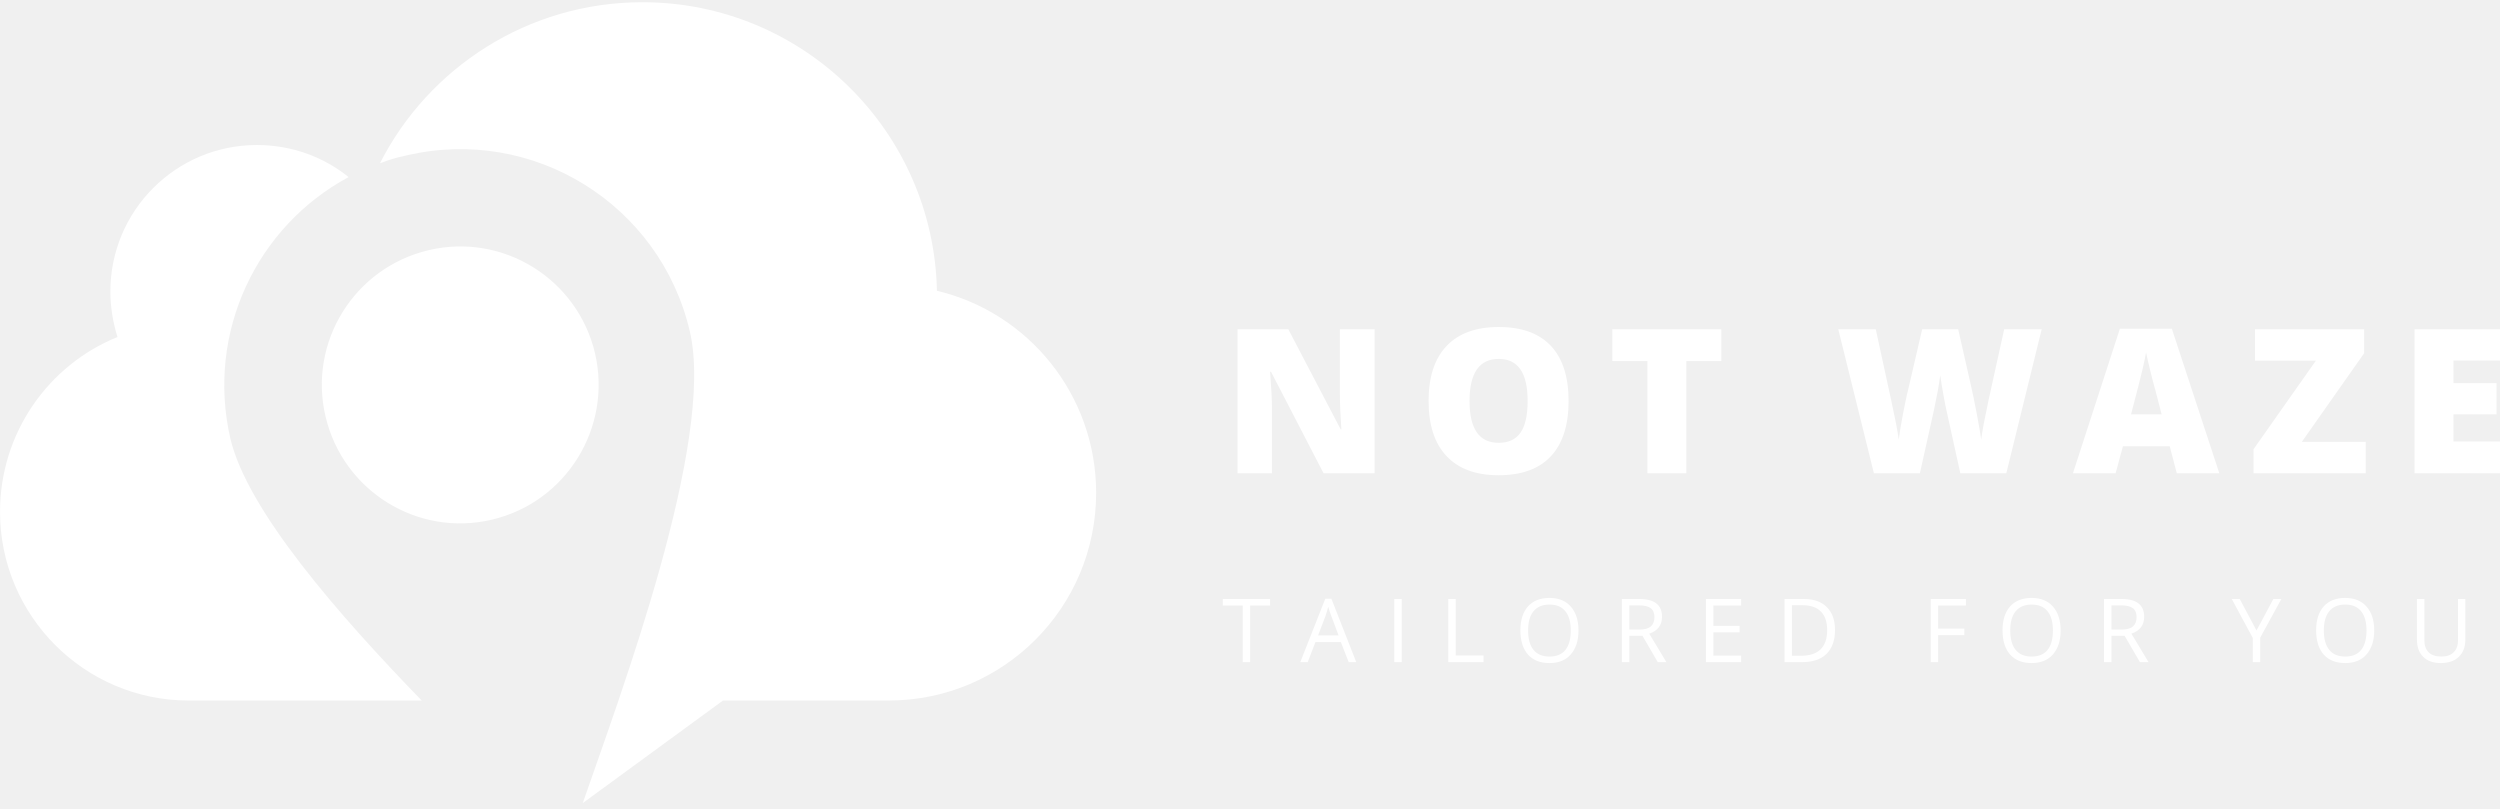
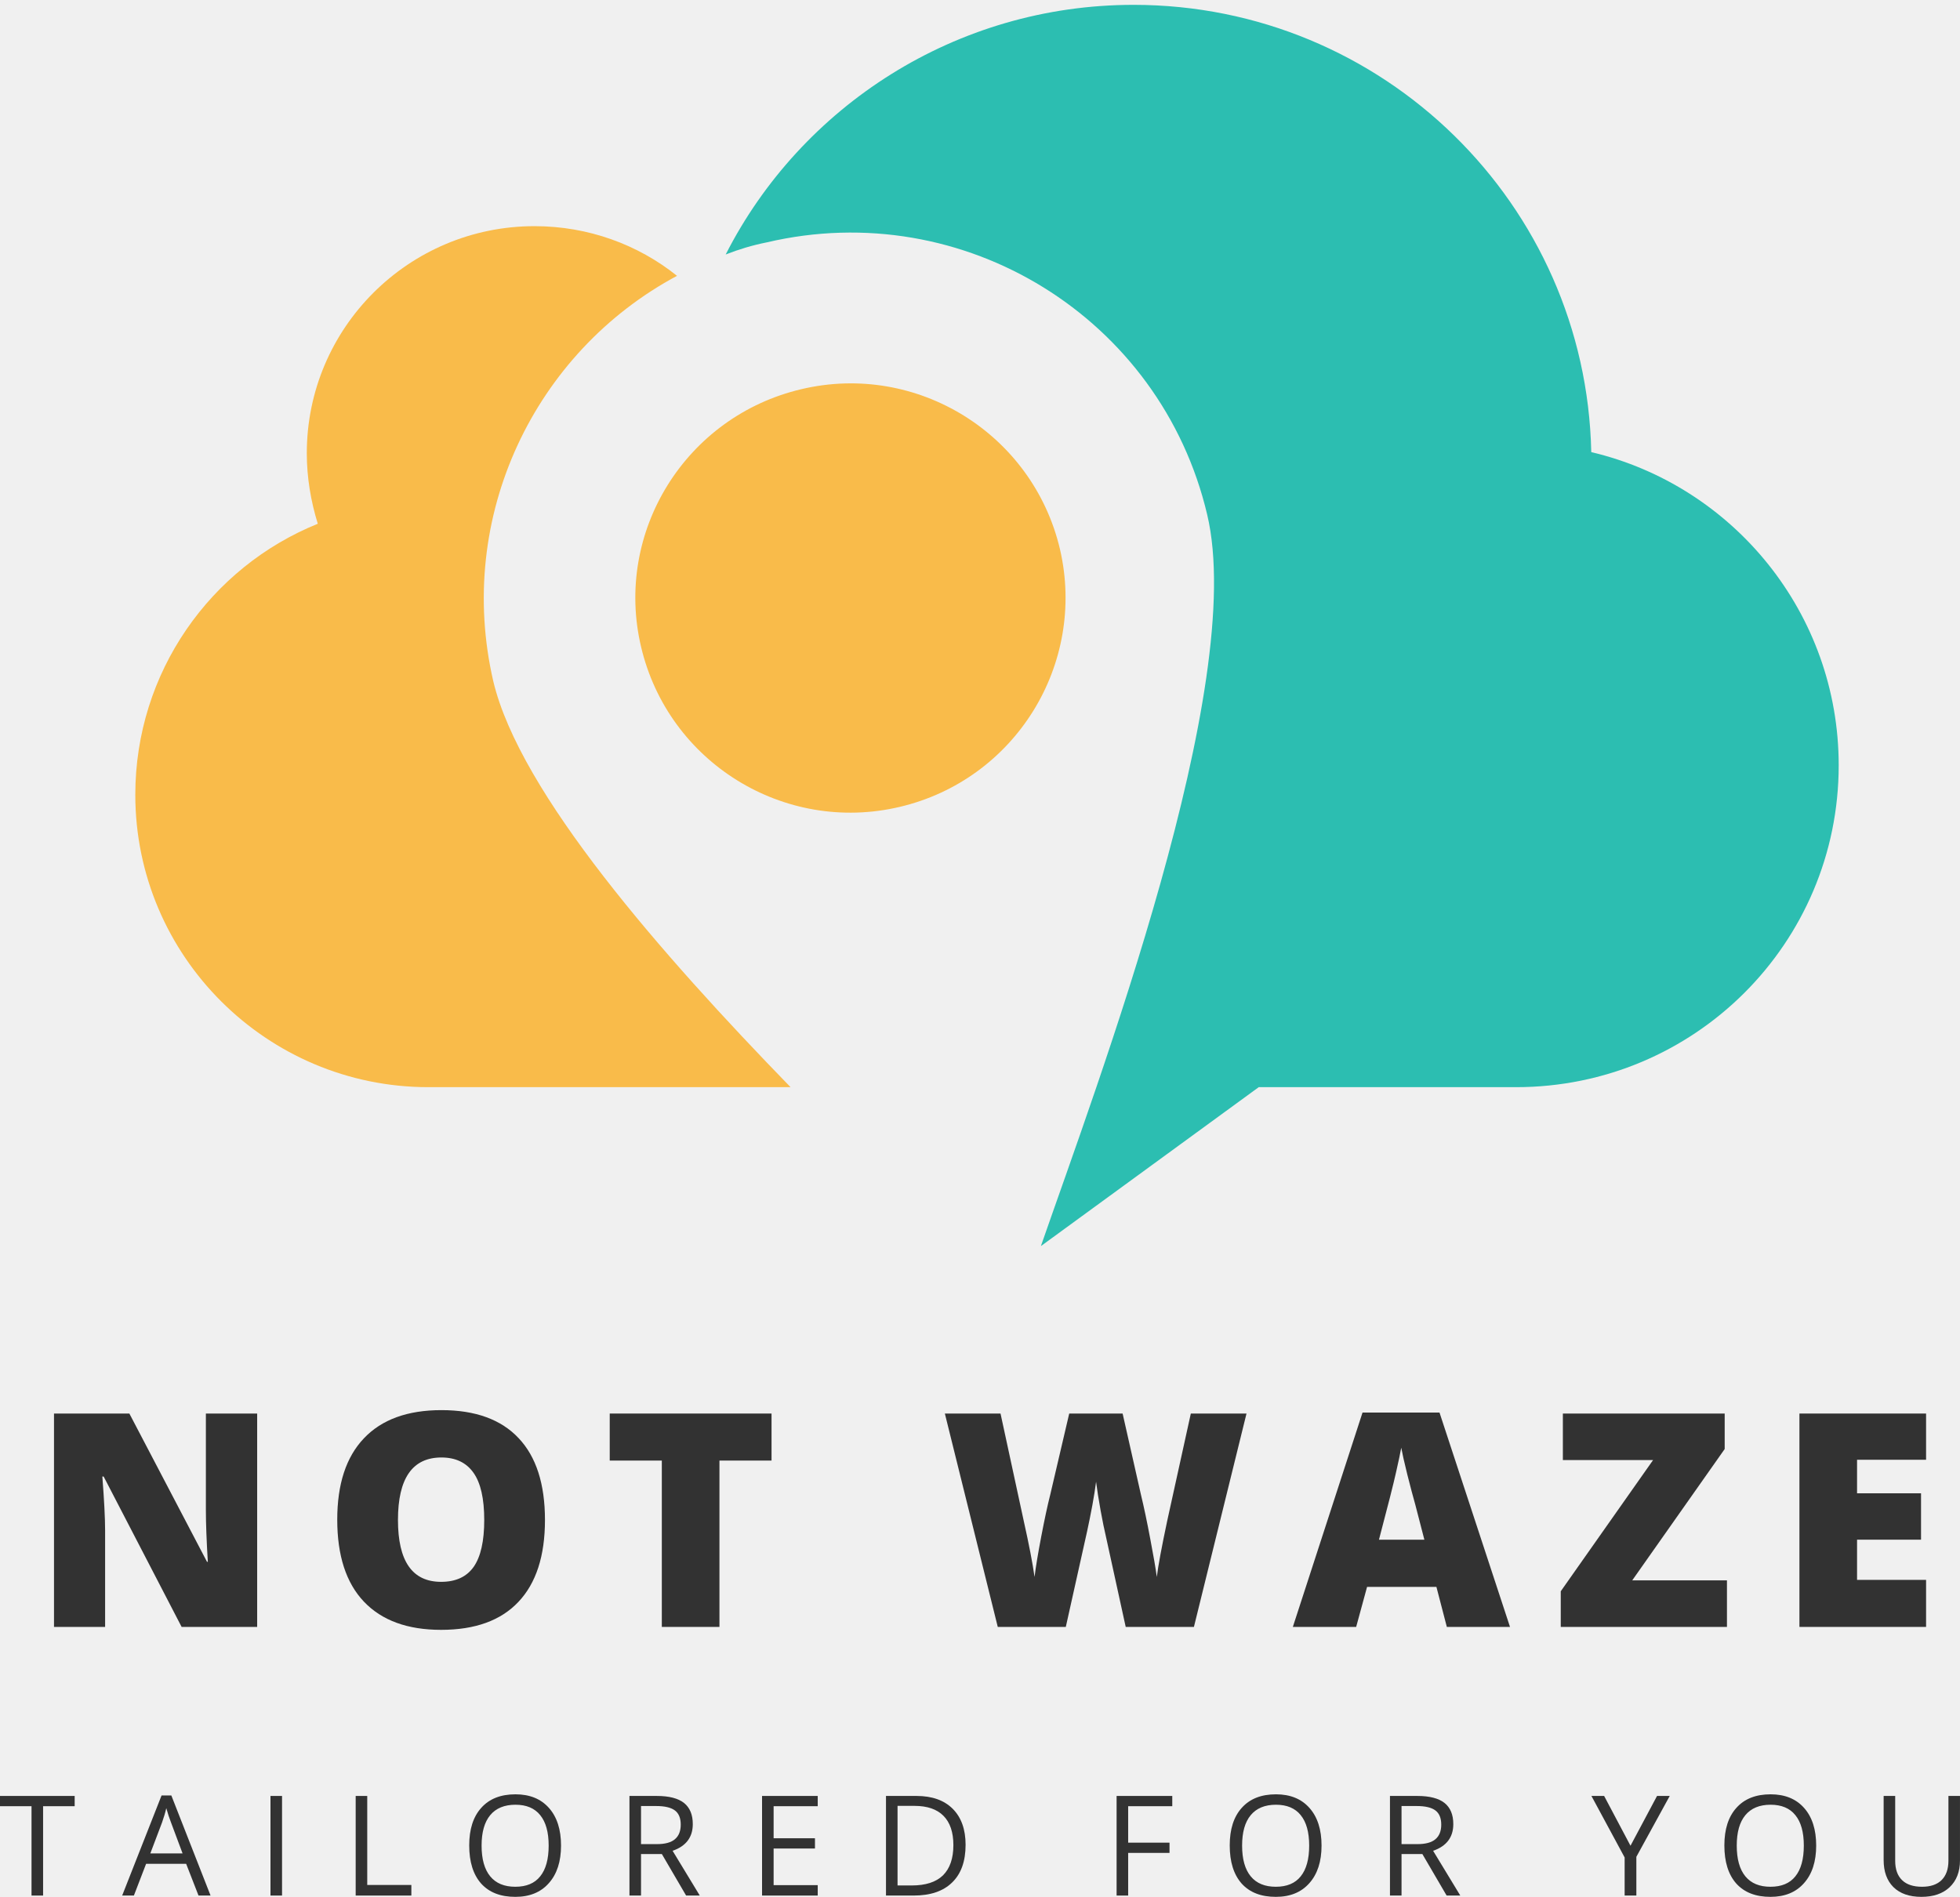
- <svg xmlns="http://www.w3.org/2000/svg" zoomAndPan="magnify" preserveAspectRatio="xMidYMid meet" version="1.0" viewBox="17.22 126 293.82 95">
+ <svg xmlns="http://www.w3.org/2000/svg" zoomAndPan="magnify" preserveAspectRatio="xMidYMid meet" version="1.0" viewBox="92.88 96 188.13 182.1">
  <defs>
    <g />
-     <clipPath id="535147023e">
-       <path d="M 17.223 143 L 88 143 L 88 209 L 17.223 209 Z M 17.223 143 " clip-rule="nonzero" />
+     <clipPath id="f7f7b29698">
+       <path d="M 105.867 117 L 196 117 L 196 201 L 105.867 201 Z M 105.867 117 " clip-rule="nonzero" />
    </clipPath>
-     <clipPath id="89928bc254">
-       <path d="M 61 126 L 146.223 126 L 146.223 221 L 61 221 Z M 61 126 " clip-rule="nonzero" />
+     <clipPath id="2ae33aa7a7">
+       <path d="M 162 96 L 269.367 96 L 269.367 216 L 162 216 Z M 162 96 " clip-rule="nonzero" />
    </clipPath>
  </defs>
-   <g clip-path="url(#535147023e)">
-     <path fill="#ffffff" d="M 67.613 155.398 C 76.332 153.34 85.098 158.773 87.156 167.535 C 89.172 176.258 83.781 185.02 75.02 187.078 C 66.301 189.141 57.535 183.707 55.477 174.941 C 53.418 166.223 58.852 157.457 67.613 155.398 Z M 39.395 208.332 C 27.168 208.332 17.223 198.383 17.223 186.16 C 17.223 176.871 22.918 168.895 31.027 165.609 C 30.5 163.898 30.191 162.105 30.191 160.262 C 30.191 150.754 37.906 143.043 47.414 143.043 C 51.488 143.043 55.258 144.445 58.191 146.812 C 47.414 152.594 41.41 165.082 44.301 177.57 C 46.316 186.027 57.008 198.254 66.781 208.332 Z M 39.395 208.332 " fill-opacity="1" fill-rule="evenodd" />
+   <g clip-path="url(#f7f7b29698)">
+     <path fill="#f9bb4a" d="M 169.82 133.355 C 180.887 130.746 192.008 137.625 194.621 148.723 C 197.18 159.762 190.34 170.855 179.219 173.465 C 168.152 176.07 157.027 169.191 154.414 158.098 C 151.801 147.059 158.695 135.961 169.82 133.355 Z M 134.004 200.367 C 118.488 200.367 105.867 187.777 105.867 172.297 C 105.867 160.539 113.094 150.441 123.383 146.281 C 122.715 144.117 122.328 141.844 122.328 139.512 C 122.328 127.477 132.113 117.711 144.184 117.711 C 149.355 117.711 154.137 119.488 157.863 122.48 C 144.184 129.805 136.562 145.613 140.234 161.426 C 142.793 172.133 156.363 187.609 168.762 200.367 Z M 134.004 200.367 " fill-opacity="1" fill-rule="evenodd" />
  </g>
-   <g clip-path="url(#89928bc254)">
-     <path fill="#ffffff" d="M 61.875 145.191 C 67.57 133.973 79.27 126.262 92.723 126.262 C 111.605 126.262 126.941 141.379 127.336 160.176 C 138.074 162.719 146.047 172.402 146.047 183.926 C 146.047 197.422 135.137 208.332 121.641 208.332 L 102.188 208.332 L 85.711 220.383 C 90.004 207.98 101.352 177.836 98.285 164.906 C 94.781 150.012 79.883 140.766 64.984 144.27 C 63.891 144.488 62.883 144.797 61.875 145.191 Z M 61.875 145.191 " fill-opacity="1" fill-rule="evenodd" />
+   <g clip-path="url(#2ae33aa7a7)">
+     <path fill="#2cbeb1" d="M 162.535 120.43 C 169.766 106.227 184.613 96.465 201.684 96.465 C 225.652 96.465 245.117 115.602 245.617 139.402 C 259.242 142.621 269.367 154.879 269.367 169.469 C 269.367 186.555 255.52 200.367 238.391 200.367 L 213.699 200.367 L 192.789 215.625 C 198.238 199.926 212.641 161.758 208.75 145.395 C 204.301 126.531 185.391 114.828 166.484 119.266 C 165.094 119.543 163.812 119.93 162.535 120.43 Z M 162.535 120.43 " fill-opacity="1" fill-rule="evenodd" />
  </g>
-   <g fill="#ffffff" fill-opacity="1">
-     <g transform="translate(160.8361, 181.6204)">
+   <g fill="#323232" fill-opacity="1">
+     <g transform="translate(95.8442, 252.1827)">
      <g>
-         <path d="M 17.938 0 L 11.938 0 L 5.766 -11.922 L 5.656 -11.922 C 5.801 -10.047 5.875 -8.613 5.875 -7.625 L 5.875 0 L 1.828 0 L 1.828 -16.922 L 7.797 -16.922 L 13.953 -5.156 L 14.031 -5.156 C 13.914 -6.863 13.859 -8.234 13.859 -9.266 L 13.859 -16.922 L 17.938 -16.922 Z M 17.938 0 " />
+         <path d="M 21.719 0 L 14.469 0 L 6.984 -14.438 L 6.859 -14.438 C 7.035 -12.164 7.125 -10.43 7.125 -9.234 L 7.125 0 L 2.219 0 L 2.219 -20.484 L 9.453 -20.484 L 16.906 -6.25 L 16.984 -6.25 C 16.859 -8.312 16.797 -9.969 16.797 -11.219 L 16.797 -20.484 L 21.719 -20.484 Z M 21.719 0 " />
      </g>
    </g>
  </g>
-   <g fill="#ffffff" fill-opacity="1">
-     <g transform="translate(183.9163, 181.6204)">
+   <g fill="#323232" fill-opacity="1">
+     <g transform="translate(123.7975, 252.1827)">
      <g>
-         <path d="M 17.656 -8.484 C 17.656 -5.641 16.957 -3.473 15.562 -1.984 C 14.164 -0.504 12.125 0.234 9.438 0.234 C 6.781 0.234 4.742 -0.508 3.328 -2 C 1.91 -3.488 1.203 -5.656 1.203 -8.5 C 1.203 -11.32 1.906 -13.473 3.312 -14.953 C 4.719 -16.441 6.766 -17.188 9.453 -17.188 C 12.148 -17.188 14.191 -16.445 15.578 -14.969 C 16.961 -13.5 17.656 -11.336 17.656 -8.484 Z M 6.016 -8.484 C 6.016 -5.211 7.156 -3.578 9.438 -3.578 C 10.594 -3.578 11.445 -3.973 12 -4.766 C 12.562 -5.555 12.844 -6.797 12.844 -8.484 C 12.844 -10.172 12.555 -11.414 11.984 -12.219 C 11.422 -13.031 10.578 -13.438 9.453 -13.438 C 7.16 -13.438 6.016 -11.785 6.016 -8.484 Z M 6.016 -8.484 " />
+         <path d="M 21.391 -10.266 C 21.391 -6.816 20.539 -4.195 18.844 -2.406 C 17.156 -0.613 14.68 0.281 11.422 0.281 C 8.203 0.281 5.734 -0.617 4.016 -2.422 C 2.305 -4.223 1.453 -6.848 1.453 -10.297 C 1.453 -13.711 2.305 -16.316 4.016 -18.109 C 5.723 -19.91 8.203 -20.812 11.453 -20.812 C 14.711 -20.812 17.18 -19.914 18.859 -18.125 C 20.547 -16.344 21.391 -13.723 21.391 -10.266 Z M 7.281 -10.266 C 7.281 -6.305 8.66 -4.328 11.422 -4.328 C 12.828 -4.328 13.867 -4.805 14.547 -5.766 C 15.223 -6.734 15.562 -8.234 15.562 -10.266 C 15.562 -12.316 15.219 -13.828 14.531 -14.797 C 13.844 -15.773 12.816 -16.266 11.453 -16.266 C 8.672 -16.266 7.281 -14.266 7.281 -10.266 Z M 7.281 -10.266 " />
      </g>
    </g>
  </g>
-   <g fill="#ffffff" fill-opacity="1">
-     <g transform="translate(206.1171, 181.6204)">
+   <g fill="#323232" fill-opacity="1">
+     <g transform="translate(150.6858, 252.1827)">
      <g>
-         <path d="M 9.297 0 L 4.719 0 L 4.719 -13.188 L 0.594 -13.188 L 0.594 -16.922 L 13.406 -16.922 L 13.406 -13.188 L 9.297 -13.188 Z M 9.297 0 " />
+         <path d="M 11.25 0 L 5.719 0 L 5.719 -15.969 L 0.719 -15.969 L 0.719 -20.484 L 16.25 -20.484 L 16.25 -15.969 L 11.25 -15.969 Z M 11.25 0 " />
      </g>
    </g>
  </g>
-   <g fill="#ffffff" fill-opacity="1">
-     <g transform="translate(223.4354, 181.6204)">
+   <g fill="#323232" fill-opacity="1">
+     <g transform="translate(171.6605, 252.1827)">
      <g />
    </g>
  </g>
-   <g fill="#ffffff" fill-opacity="1">
-     <g transform="translate(232.9092, 181.6204)">
+   <g fill="#323232" fill-opacity="1">
+     <g transform="translate(183.1341, 252.1827)">
      <g>
-         <path d="M 20.109 0 L 14.703 0 L 13.078 -7.375 C 13.004 -7.676 12.883 -8.285 12.719 -9.203 C 12.551 -10.129 12.426 -10.898 12.344 -11.516 C 12.281 -11.016 12.18 -10.391 12.047 -9.641 C 11.91 -8.898 11.773 -8.219 11.641 -7.594 C 11.504 -6.969 10.941 -4.438 9.953 0 L 4.547 0 L 0.359 -16.922 L 4.766 -16.922 L 6.609 -8.438 C 7.023 -6.562 7.312 -5.066 7.469 -3.953 C 7.562 -4.742 7.738 -5.812 8 -7.156 C 8.258 -8.508 8.504 -9.629 8.734 -10.516 L 10.219 -16.922 L 14.453 -16.922 L 15.906 -10.516 C 16.145 -9.492 16.391 -8.312 16.641 -6.969 C 16.898 -5.625 17.07 -4.617 17.156 -3.953 C 17.258 -4.816 17.535 -6.305 17.984 -8.422 L 19.859 -16.922 L 24.266 -16.922 Z M 20.109 0 " />
+         <path d="M 24.344 0 L 17.797 0 L 15.844 -8.922 C 15.75 -9.297 15.598 -10.039 15.391 -11.156 C 15.191 -12.27 15.047 -13.195 14.953 -13.938 C 14.879 -13.332 14.758 -12.578 14.594 -11.672 C 14.426 -10.773 14.258 -9.945 14.094 -9.188 C 13.926 -8.438 13.242 -5.375 12.047 0 L 5.516 0 L 0.438 -20.484 L 5.781 -20.484 L 8 -10.219 C 8.508 -7.945 8.859 -6.141 9.047 -4.797 C 9.16 -5.742 9.375 -7.035 9.688 -8.672 C 10 -10.305 10.289 -11.66 10.562 -12.734 L 12.375 -20.484 L 17.5 -20.484 L 19.25 -12.734 C 19.551 -11.492 19.852 -10.062 20.156 -8.438 C 20.469 -6.812 20.676 -5.598 20.781 -4.797 C 20.906 -5.828 21.238 -7.625 21.781 -10.188 L 24.047 -20.484 L 29.391 -20.484 Z M 24.344 0 " />
      </g>
    </g>
  </g>
-   <g fill="#ffffff" fill-opacity="1">
-     <g transform="translate(260.8487, 181.6204)">
+   <g fill="#323232" fill-opacity="1">
+     <g transform="translate(216.973, 252.1827)">
      <g>
-         <path d="M 12.203 0 L 11.375 -3.172 L 5.875 -3.172 L 5.016 0 L 0 0 L 5.516 -16.984 L 11.625 -16.984 L 17.203 0 Z M 10.422 -6.922 L 9.703 -9.703 C 9.523 -10.316 9.316 -11.113 9.078 -12.094 C 8.836 -13.07 8.676 -13.773 8.594 -14.203 C 8.531 -13.805 8.395 -13.156 8.188 -12.25 C 7.977 -11.352 7.523 -9.578 6.828 -6.922 Z M 10.422 -6.922 " />
+         <path d="M 14.781 0 L 13.781 -3.844 L 7.125 -3.844 L 6.078 0 L 0 0 L 6.688 -20.578 L 14.078 -20.578 L 20.844 0 Z M 12.625 -8.375 L 11.75 -11.75 C 11.539 -12.488 11.285 -13.453 10.984 -14.641 C 10.691 -15.828 10.5 -16.68 10.406 -17.203 C 10.32 -16.723 10.156 -15.938 9.906 -14.844 C 9.664 -13.75 9.117 -11.594 8.266 -8.375 Z M 12.625 -8.375 " />
      </g>
    </g>
  </g>
-   <g fill="#ffffff" fill-opacity="1">
-     <g transform="translate(281.3719, 181.6204)">
+   <g fill="#323232" fill-opacity="1">
+     <g transform="translate(241.8294, 252.1827)">
      <g>
-         <path d="M 13.891 0 L 0.703 0 L 0.703 -2.828 L 8.031 -13.234 L 0.875 -13.234 L 0.875 -16.922 L 13.703 -16.922 L 13.703 -14.109 L 6.375 -3.688 L 13.891 -3.688 Z M 13.891 0 " />
+         <path d="M 16.812 0 L 0.859 0 L 0.859 -3.422 L 9.719 -16.016 L 1.062 -16.016 L 1.062 -20.484 L 16.594 -20.484 L 16.594 -17.078 L 7.719 -4.469 L 16.812 -4.469 Z M 16.812 0 " />
      </g>
    </g>
  </g>
-   <g fill="#ffffff" fill-opacity="1">
-     <g transform="translate(299.1646, 181.6204)">
+   <g fill="#323232" fill-opacity="1">
+     <g transform="translate(263.3786, 252.1827)">
      <g>
-         <path d="M 11.875 0 L 1.828 0 L 1.828 -16.922 L 11.875 -16.922 L 11.875 -13.25 L 6.406 -13.25 L 6.406 -10.594 L 11.469 -10.594 L 11.469 -6.922 L 6.406 -6.922 L 6.406 -3.734 L 11.875 -3.734 Z M 11.875 0 " />
+         <path d="M 14.375 0 L 2.219 0 L 2.219 -20.484 L 14.375 -20.484 L 14.375 -16.047 L 7.75 -16.047 L 7.75 -12.828 L 13.891 -12.828 L 13.891 -8.375 L 7.75 -8.375 L 7.75 -4.516 L 14.375 -4.516 Z M 14.375 0 " />
      </g>
    </g>
  </g>
-   <g fill="#ffffff" fill-opacity="1">
-     <g transform="translate(160.8361, 203.8195)">
+   <g fill="#323232" fill-opacity="1">
+     <g transform="translate(92.7501, 277.971)">
      <g>
-         <path d="M 3.312 0 L 2.438 0 L 2.438 -6.656 L 0.094 -6.656 L 0.094 -7.422 L 5.656 -7.422 L 5.656 -6.656 L 3.312 -6.656 Z M 3.312 0 " />
+         <path d="M 4.266 0 L 3.156 0 L 3.156 -8.578 L 0.125 -8.578 L 0.125 -9.562 L 7.297 -9.562 L 7.297 -8.578 L 4.266 -8.578 Z M 4.266 0 " />
      </g>
    </g>
  </g>
-   <g fill="#ffffff" fill-opacity="1">
-     <g transform="translate(170.0399, 203.8195)">
+   <g fill="#323232" fill-opacity="1">
+     <g transform="translate(104.6065, 277.971)">
      <g>
-         <path d="M 5.688 0 L 4.766 -2.359 L 1.781 -2.359 L 0.875 0 L 0 0 L 2.938 -7.453 L 3.656 -7.453 L 6.578 0 Z M 4.5 -3.141 L 3.641 -5.438 C 3.523 -5.727 3.406 -6.086 3.281 -6.516 C 3.207 -6.191 3.102 -5.832 2.969 -5.438 L 2.094 -3.141 Z M 4.5 -3.141 " />
+         <path d="M 7.328 0 L 6.141 -3.047 L 2.297 -3.047 L 1.125 0 L 0 0 L 3.781 -9.609 L 4.719 -9.609 L 8.484 0 Z M 5.797 -4.047 L 4.688 -7.016 C 4.539 -7.391 4.391 -7.848 4.234 -8.391 C 4.141 -7.973 4.004 -7.516 3.828 -7.016 L 2.703 -4.047 Z M 5.797 -4.047 " />
      </g>
    </g>
  </g>
-   <g fill="#ffffff" fill-opacity="1">
-     <g transform="translate(180.0718, 203.8195)">
+   <g fill="#323232" fill-opacity="1">
+     <g transform="translate(117.5299, 277.971)">
      <g>
-         <path d="M 1.016 0 L 1.016 -7.422 L 1.891 -7.422 L 1.891 0 Z M 1.016 0 " />
+         <path d="M 1.312 0 L 1.312 -9.562 L 2.422 -9.562 L 2.422 0 Z M 1.312 0 " />
      </g>
    </g>
  </g>
-   <g fill="#ffffff" fill-opacity="1">
-     <g transform="translate(186.42, 203.8195)">
+   <g fill="#323232" fill-opacity="1">
+     <g transform="translate(125.7074, 277.971)">
      <g>
-         <path d="M 1.016 0 L 1.016 -7.422 L 1.891 -7.422 L 1.891 -0.781 L 5.156 -0.781 L 5.156 0 Z M 1.016 0 " />
+         <path d="M 1.312 0 L 1.312 -9.562 L 2.422 -9.562 L 2.422 -1.016 L 6.656 -1.016 L 6.656 0 Z M 1.312 0 " />
      </g>
    </g>
  </g>
-   <g fill="#ffffff" fill-opacity="1">
-     <g transform="translate(195.268, 203.8195)">
+   <g fill="#323232" fill-opacity="1">
+     <g transform="translate(137.1056, 277.971)">
      <g>
-         <path d="M 7.469 -3.719 C 7.469 -2.531 7.164 -1.594 6.562 -0.906 C 5.969 -0.227 5.133 0.109 4.062 0.109 C 2.969 0.109 2.125 -0.223 1.531 -0.891 C 0.938 -1.566 0.641 -2.516 0.641 -3.734 C 0.641 -4.941 0.938 -5.879 1.531 -6.547 C 2.125 -7.211 2.969 -7.547 4.062 -7.547 C 5.133 -7.547 5.969 -7.207 6.562 -6.531 C 7.164 -5.852 7.469 -4.914 7.469 -3.719 Z M 1.547 -3.719 C 1.547 -2.719 1.758 -1.957 2.188 -1.438 C 2.613 -0.914 3.238 -0.656 4.062 -0.656 C 4.883 -0.656 5.504 -0.91 5.922 -1.422 C 6.348 -1.941 6.562 -2.707 6.562 -3.719 C 6.562 -4.719 6.348 -5.473 5.922 -5.984 C 5.504 -6.504 4.883 -6.766 4.062 -6.766 C 3.238 -6.766 2.613 -6.504 2.188 -5.984 C 1.758 -5.473 1.547 -4.719 1.547 -3.719 Z M 1.547 -3.719 " />
+         <path d="M 9.625 -4.797 C 9.625 -3.266 9.234 -2.062 8.453 -1.188 C 7.68 -0.312 6.609 0.125 5.234 0.125 C 3.816 0.125 2.723 -0.301 1.953 -1.156 C 1.191 -2.02 0.812 -3.238 0.812 -4.812 C 0.812 -6.363 1.195 -7.566 1.969 -8.422 C 2.738 -9.285 3.832 -9.719 5.25 -9.719 C 6.625 -9.719 7.695 -9.281 8.469 -8.406 C 9.238 -7.539 9.625 -6.336 9.625 -4.797 Z M 2 -4.797 C 2 -3.504 2.273 -2.52 2.828 -1.844 C 3.379 -1.176 4.18 -0.844 5.234 -0.844 C 6.297 -0.844 7.094 -1.176 7.625 -1.844 C 8.164 -2.508 8.438 -3.492 8.438 -4.797 C 8.438 -6.086 8.164 -7.062 7.625 -7.719 C 7.094 -8.383 6.301 -8.719 5.25 -8.719 C 4.188 -8.719 3.379 -8.383 2.828 -7.719 C 2.273 -7.051 2 -6.078 2 -4.797 Z M 2 -4.797 " />
      </g>
    </g>
  </g>
-   <g fill="#ffffff" fill-opacity="1">
-     <g transform="translate(206.8193, 203.8195)">
+   <g fill="#323232" fill-opacity="1">
+     <g transform="translate(151.9862, 277.971)">
      <g>
-         <path d="M 1.891 -3.094 L 1.891 0 L 1.016 0 L 1.016 -7.422 L 3.062 -7.422 C 3.969 -7.422 4.641 -7.242 5.078 -6.891 C 5.516 -6.547 5.734 -6.023 5.734 -5.328 C 5.734 -4.348 5.234 -3.688 4.234 -3.344 L 6.25 0 L 5.234 0 L 3.438 -3.094 Z M 1.891 -3.828 L 3.062 -3.828 C 3.676 -3.828 4.125 -3.945 4.406 -4.188 C 4.695 -4.438 4.844 -4.801 4.844 -5.281 C 4.844 -5.77 4.695 -6.125 4.406 -6.344 C 4.113 -6.562 3.648 -6.672 3.016 -6.672 L 1.891 -6.672 Z M 1.891 -3.828 " />
+         <path d="M 2.422 -3.984 L 2.422 0 L 1.312 0 L 1.312 -9.562 L 3.938 -9.562 C 5.113 -9.562 5.984 -9.336 6.547 -8.891 C 7.109 -8.441 7.391 -7.766 7.391 -6.859 C 7.391 -5.598 6.742 -4.742 5.453 -4.297 L 8.062 0 L 6.75 0 L 4.422 -3.984 Z M 2.422 -4.938 L 3.953 -4.938 C 4.734 -4.938 5.305 -5.094 5.672 -5.406 C 6.047 -5.719 6.234 -6.188 6.234 -6.812 C 6.234 -7.438 6.047 -7.891 5.672 -8.172 C 5.297 -8.453 4.695 -8.594 3.875 -8.594 L 2.422 -8.594 Z M 2.422 -4.938 " />
      </g>
    </g>
  </g>
-   <g fill="#ffffff" fill-opacity="1">
-     <g transform="translate(216.6988, 203.8195)">
+   <g fill="#323232" fill-opacity="1">
+     <g transform="translate(164.7133, 277.971)">
      <g>
-         <path d="M 5.156 0 L 1.016 0 L 1.016 -7.422 L 5.156 -7.422 L 5.156 -6.656 L 1.891 -6.656 L 1.891 -4.266 L 4.969 -4.266 L 4.969 -3.5 L 1.891 -3.5 L 1.891 -0.766 L 5.156 -0.766 Z M 5.156 0 " />
+         <path d="M 6.656 0 L 1.312 0 L 1.312 -9.562 L 6.656 -9.562 L 6.656 -8.578 L 2.422 -8.578 L 2.422 -5.5 L 6.391 -5.5 L 6.391 -4.516 L 2.422 -4.516 L 2.422 -1 L 6.656 -1 Z M 6.656 0 " />
      </g>
    </g>
  </g>
-   <g fill="#ffffff" fill-opacity="1">
-     <g transform="translate(225.9331, 203.8195)">
+   <g fill="#323232" fill-opacity="1">
+     <g transform="translate(176.6089, 277.971)">
      <g>
-         <path d="M 6.953 -3.781 C 6.953 -2.562 6.617 -1.625 5.953 -0.969 C 5.285 -0.32 4.328 0 3.078 0 L 1.016 0 L 1.016 -7.422 L 3.297 -7.422 C 4.453 -7.422 5.348 -7.102 5.984 -6.469 C 6.629 -5.832 6.953 -4.938 6.953 -3.781 Z M 6.031 -3.75 C 6.031 -4.719 5.785 -5.445 5.297 -5.938 C 4.816 -6.438 4.098 -6.688 3.141 -6.688 L 1.891 -6.688 L 1.891 -0.75 L 2.938 -0.75 C 3.969 -0.75 4.738 -1 5.25 -1.5 C 5.77 -2.008 6.031 -2.758 6.031 -3.75 Z M 6.031 -3.75 " />
+         <path d="M 8.953 -4.875 C 8.953 -3.289 8.52 -2.082 7.656 -1.25 C 6.801 -0.414 5.57 0 3.969 0 L 1.312 0 L 1.312 -9.562 L 4.25 -9.562 C 5.738 -9.562 6.895 -9.148 7.719 -8.328 C 8.539 -7.504 8.953 -6.352 8.953 -4.875 Z M 7.781 -4.844 C 7.781 -6.082 7.461 -7.02 6.828 -7.656 C 6.203 -8.289 5.273 -8.609 4.047 -8.609 L 2.422 -8.609 L 2.422 -0.969 L 3.781 -0.969 C 5.113 -0.969 6.113 -1.289 6.781 -1.938 C 7.445 -2.594 7.781 -3.562 7.781 -4.844 Z M 7.781 -4.844 " />
      </g>
    </g>
  </g>
-   <g fill="#ffffff" fill-opacity="1">
-     <g transform="translate(236.9661, 203.8195)">
+   <g fill="#323232" fill-opacity="1">
+     <g transform="translate(190.8219, 277.971)">
      <g />
    </g>
  </g>
-   <g fill="#ffffff" fill-opacity="1">
-     <g transform="translate(243.116, 203.8195)">
+   <g fill="#323232" fill-opacity="1">
+     <g transform="translate(198.7441, 277.971)">
      <g>
-         <path d="M 1.891 0 L 1.016 0 L 1.016 -7.422 L 5.156 -7.422 L 5.156 -6.656 L 1.891 -6.656 L 1.891 -3.938 L 4.969 -3.938 L 4.969 -3.172 L 1.891 -3.172 Z M 1.891 0 " />
+         <path d="M 2.422 0 L 1.312 0 L 1.312 -9.562 L 6.656 -9.562 L 6.656 -8.578 L 2.422 -8.578 L 2.422 -5.078 L 6.391 -5.078 L 6.391 -4.094 L 2.422 -4.094 Z M 2.422 0 " />
      </g>
    </g>
  </g>
-   <g fill="#ffffff" fill-opacity="1">
-     <g transform="translate(251.9336, 203.8195)">
+   <g fill="#323232" fill-opacity="1">
+     <g transform="translate(210.103, 277.971)">
      <g>
-         <path d="M 7.469 -3.719 C 7.469 -2.531 7.164 -1.594 6.562 -0.906 C 5.969 -0.227 5.133 0.109 4.062 0.109 C 2.969 0.109 2.125 -0.223 1.531 -0.891 C 0.938 -1.566 0.641 -2.516 0.641 -3.734 C 0.641 -4.941 0.938 -5.879 1.531 -6.547 C 2.125 -7.211 2.969 -7.547 4.062 -7.547 C 5.133 -7.547 5.969 -7.207 6.562 -6.531 C 7.164 -5.852 7.469 -4.914 7.469 -3.719 Z M 1.547 -3.719 C 1.547 -2.719 1.758 -1.957 2.188 -1.438 C 2.613 -0.914 3.238 -0.656 4.062 -0.656 C 4.883 -0.656 5.504 -0.91 5.922 -1.422 C 6.348 -1.941 6.562 -2.707 6.562 -3.719 C 6.562 -4.719 6.348 -5.473 5.922 -5.984 C 5.504 -6.504 4.883 -6.766 4.062 -6.766 C 3.238 -6.766 2.613 -6.504 2.188 -5.984 C 1.758 -5.473 1.547 -4.719 1.547 -3.719 Z M 1.547 -3.719 " />
+         <path d="M 9.625 -4.797 C 9.625 -3.266 9.234 -2.062 8.453 -1.188 C 7.68 -0.312 6.609 0.125 5.234 0.125 C 3.816 0.125 2.723 -0.301 1.953 -1.156 C 1.191 -2.02 0.812 -3.238 0.812 -4.812 C 0.812 -6.363 1.195 -7.566 1.969 -8.422 C 2.738 -9.285 3.832 -9.719 5.25 -9.719 C 6.625 -9.719 7.695 -9.281 8.469 -8.406 C 9.238 -7.539 9.625 -6.336 9.625 -4.797 Z M 2 -4.797 C 2 -3.504 2.273 -2.52 2.828 -1.844 C 3.379 -1.176 4.18 -0.844 5.234 -0.844 C 6.297 -0.844 7.094 -1.176 7.625 -1.844 C 8.164 -2.508 8.438 -3.492 8.438 -4.797 C 8.438 -6.086 8.164 -7.062 7.625 -7.719 C 7.094 -8.383 6.301 -8.719 5.25 -8.719 C 4.188 -8.719 3.379 -8.383 2.828 -7.719 C 2.273 -7.051 2 -6.078 2 -4.797 Z M 2 -4.797 " />
      </g>
    </g>
  </g>
-   <g fill="#ffffff" fill-opacity="1">
-     <g transform="translate(263.4849, 203.8195)">
+   <g fill="#323232" fill-opacity="1">
+     <g transform="translate(224.9837, 277.971)">
      <g>
-         <path d="M 1.891 -3.094 L 1.891 0 L 1.016 0 L 1.016 -7.422 L 3.062 -7.422 C 3.969 -7.422 4.641 -7.242 5.078 -6.891 C 5.516 -6.547 5.734 -6.023 5.734 -5.328 C 5.734 -4.348 5.234 -3.688 4.234 -3.344 L 6.25 0 L 5.234 0 L 3.438 -3.094 Z M 1.891 -3.828 L 3.062 -3.828 C 3.676 -3.828 4.125 -3.945 4.406 -4.188 C 4.695 -4.438 4.844 -4.801 4.844 -5.281 C 4.844 -5.77 4.695 -6.125 4.406 -6.344 C 4.113 -6.562 3.648 -6.672 3.016 -6.672 L 1.891 -6.672 Z M 1.891 -3.828 " />
+         <path d="M 2.422 -3.984 L 2.422 0 L 1.312 0 L 1.312 -9.562 L 3.938 -9.562 C 5.113 -9.562 5.984 -9.336 6.547 -8.891 C 7.109 -8.441 7.391 -7.766 7.391 -6.859 C 7.391 -5.598 6.742 -4.742 5.453 -4.297 L 8.062 0 L 6.75 0 L 4.422 -3.984 Z M 2.422 -4.938 L 3.953 -4.938 C 4.734 -4.938 5.305 -5.094 5.672 -5.406 C 6.047 -5.719 6.234 -6.188 6.234 -6.812 C 6.234 -7.438 6.047 -7.891 5.672 -8.172 C 5.297 -8.453 4.695 -8.594 3.875 -8.594 L 2.422 -8.594 Z M 2.422 -4.938 " />
      </g>
    </g>
  </g>
-   <g fill="#ffffff" fill-opacity="1">
-     <g transform="translate(273.3644, 203.8195)">
+   <g fill="#323232" fill-opacity="1">
+     <g transform="translate(237.7107, 277.971)">
      <g />
    </g>
  </g>
-   <g fill="#ffffff" fill-opacity="1">
-     <g transform="translate(279.5144, 203.8195)">
+   <g fill="#323232" fill-opacity="1">
+     <g transform="translate(245.6329, 277.971)">
      <g>
-         <path d="M 2.906 -3.719 L 4.891 -7.422 L 5.828 -7.422 L 3.344 -2.875 L 3.344 0 L 2.469 0 L 2.469 -2.844 L 0 -7.422 L 0.938 -7.422 Z M 2.906 -3.719 " />
+         <path d="M 3.75 -4.781 L 6.297 -9.562 L 7.516 -9.562 L 4.312 -3.719 L 4.312 0 L 3.188 0 L 3.188 -3.656 L 0 -9.562 L 1.219 -9.562 Z M 3.75 -4.781 " />
      </g>
    </g>
  </g>
-   <g fill="#ffffff" fill-opacity="1">
-     <g transform="translate(288.7892, 203.8195)">
+   <g fill="#323232" fill-opacity="1">
+     <g transform="translate(257.581, 277.971)">
      <g>
-         <path d="M 7.469 -3.719 C 7.469 -2.531 7.164 -1.594 6.562 -0.906 C 5.969 -0.227 5.133 0.109 4.062 0.109 C 2.969 0.109 2.125 -0.223 1.531 -0.891 C 0.938 -1.566 0.641 -2.516 0.641 -3.734 C 0.641 -4.941 0.938 -5.879 1.531 -6.547 C 2.125 -7.211 2.969 -7.547 4.062 -7.547 C 5.133 -7.547 5.969 -7.207 6.562 -6.531 C 7.164 -5.852 7.469 -4.914 7.469 -3.719 Z M 1.547 -3.719 C 1.547 -2.719 1.758 -1.957 2.188 -1.438 C 2.613 -0.914 3.238 -0.656 4.062 -0.656 C 4.883 -0.656 5.504 -0.91 5.922 -1.422 C 6.348 -1.941 6.562 -2.707 6.562 -3.719 C 6.562 -4.719 6.348 -5.473 5.922 -5.984 C 5.504 -6.504 4.883 -6.766 4.062 -6.766 C 3.238 -6.766 2.613 -6.504 2.188 -5.984 C 1.758 -5.473 1.547 -4.719 1.547 -3.719 Z M 1.547 -3.719 " />
+         <path d="M 9.625 -4.797 C 9.625 -3.266 9.234 -2.062 8.453 -1.188 C 7.68 -0.312 6.609 0.125 5.234 0.125 C 3.816 0.125 2.723 -0.301 1.953 -1.156 C 1.191 -2.02 0.812 -3.238 0.812 -4.812 C 0.812 -6.363 1.195 -7.566 1.969 -8.422 C 2.738 -9.285 3.832 -9.719 5.25 -9.719 C 6.625 -9.719 7.695 -9.281 8.469 -8.406 C 9.238 -7.539 9.625 -6.336 9.625 -4.797 Z M 2 -4.797 C 2 -3.504 2.273 -2.52 2.828 -1.844 C 3.379 -1.176 4.18 -0.844 5.234 -0.844 C 6.297 -0.844 7.094 -1.176 7.625 -1.844 C 8.164 -2.508 8.438 -3.492 8.438 -4.797 C 8.438 -6.086 8.164 -7.062 7.625 -7.719 C 7.094 -8.383 6.301 -8.719 5.25 -8.719 C 4.188 -8.719 3.379 -8.383 2.828 -7.719 C 2.273 -7.051 2 -6.078 2 -4.797 Z M 2 -4.797 " />
      </g>
    </g>
  </g>
-   <g fill="#ffffff" fill-opacity="1">
-     <g transform="translate(300.3405, 203.8195)">
+   <g fill="#323232" fill-opacity="1">
+     <g transform="translate(272.4616, 277.971)">
      <g>
-         <path d="M 6.625 -7.422 L 6.625 -2.625 C 6.625 -1.781 6.367 -1.113 5.859 -0.625 C 5.348 -0.133 4.645 0.109 3.75 0.109 C 2.852 0.109 2.16 -0.133 1.672 -0.625 C 1.18 -1.113 0.938 -1.785 0.938 -2.641 L 0.938 -7.422 L 1.812 -7.422 L 1.812 -2.578 C 1.812 -1.961 1.977 -1.488 2.312 -1.156 C 2.656 -0.82 3.156 -0.656 3.812 -0.656 C 4.438 -0.656 4.914 -0.82 5.25 -1.156 C 5.594 -1.488 5.766 -1.969 5.766 -2.594 L 5.766 -7.422 Z M 6.625 -7.422 " />
+         <path d="M 8.547 -9.562 L 8.547 -3.375 C 8.547 -2.281 8.211 -1.422 7.547 -0.797 C 6.891 -0.18 5.988 0.125 4.844 0.125 C 3.688 0.125 2.789 -0.188 2.156 -0.812 C 1.531 -1.438 1.219 -2.301 1.219 -3.406 L 1.219 -9.562 L 2.328 -9.562 L 2.328 -3.328 C 2.328 -2.523 2.547 -1.91 2.984 -1.484 C 3.422 -1.055 4.062 -0.844 4.906 -0.844 C 5.719 -0.844 6.344 -1.055 6.781 -1.484 C 7.219 -1.922 7.438 -2.539 7.438 -3.344 L 7.438 -9.562 Z M 8.547 -9.562 " />
      </g>
    </g>
  </g>
</svg>
